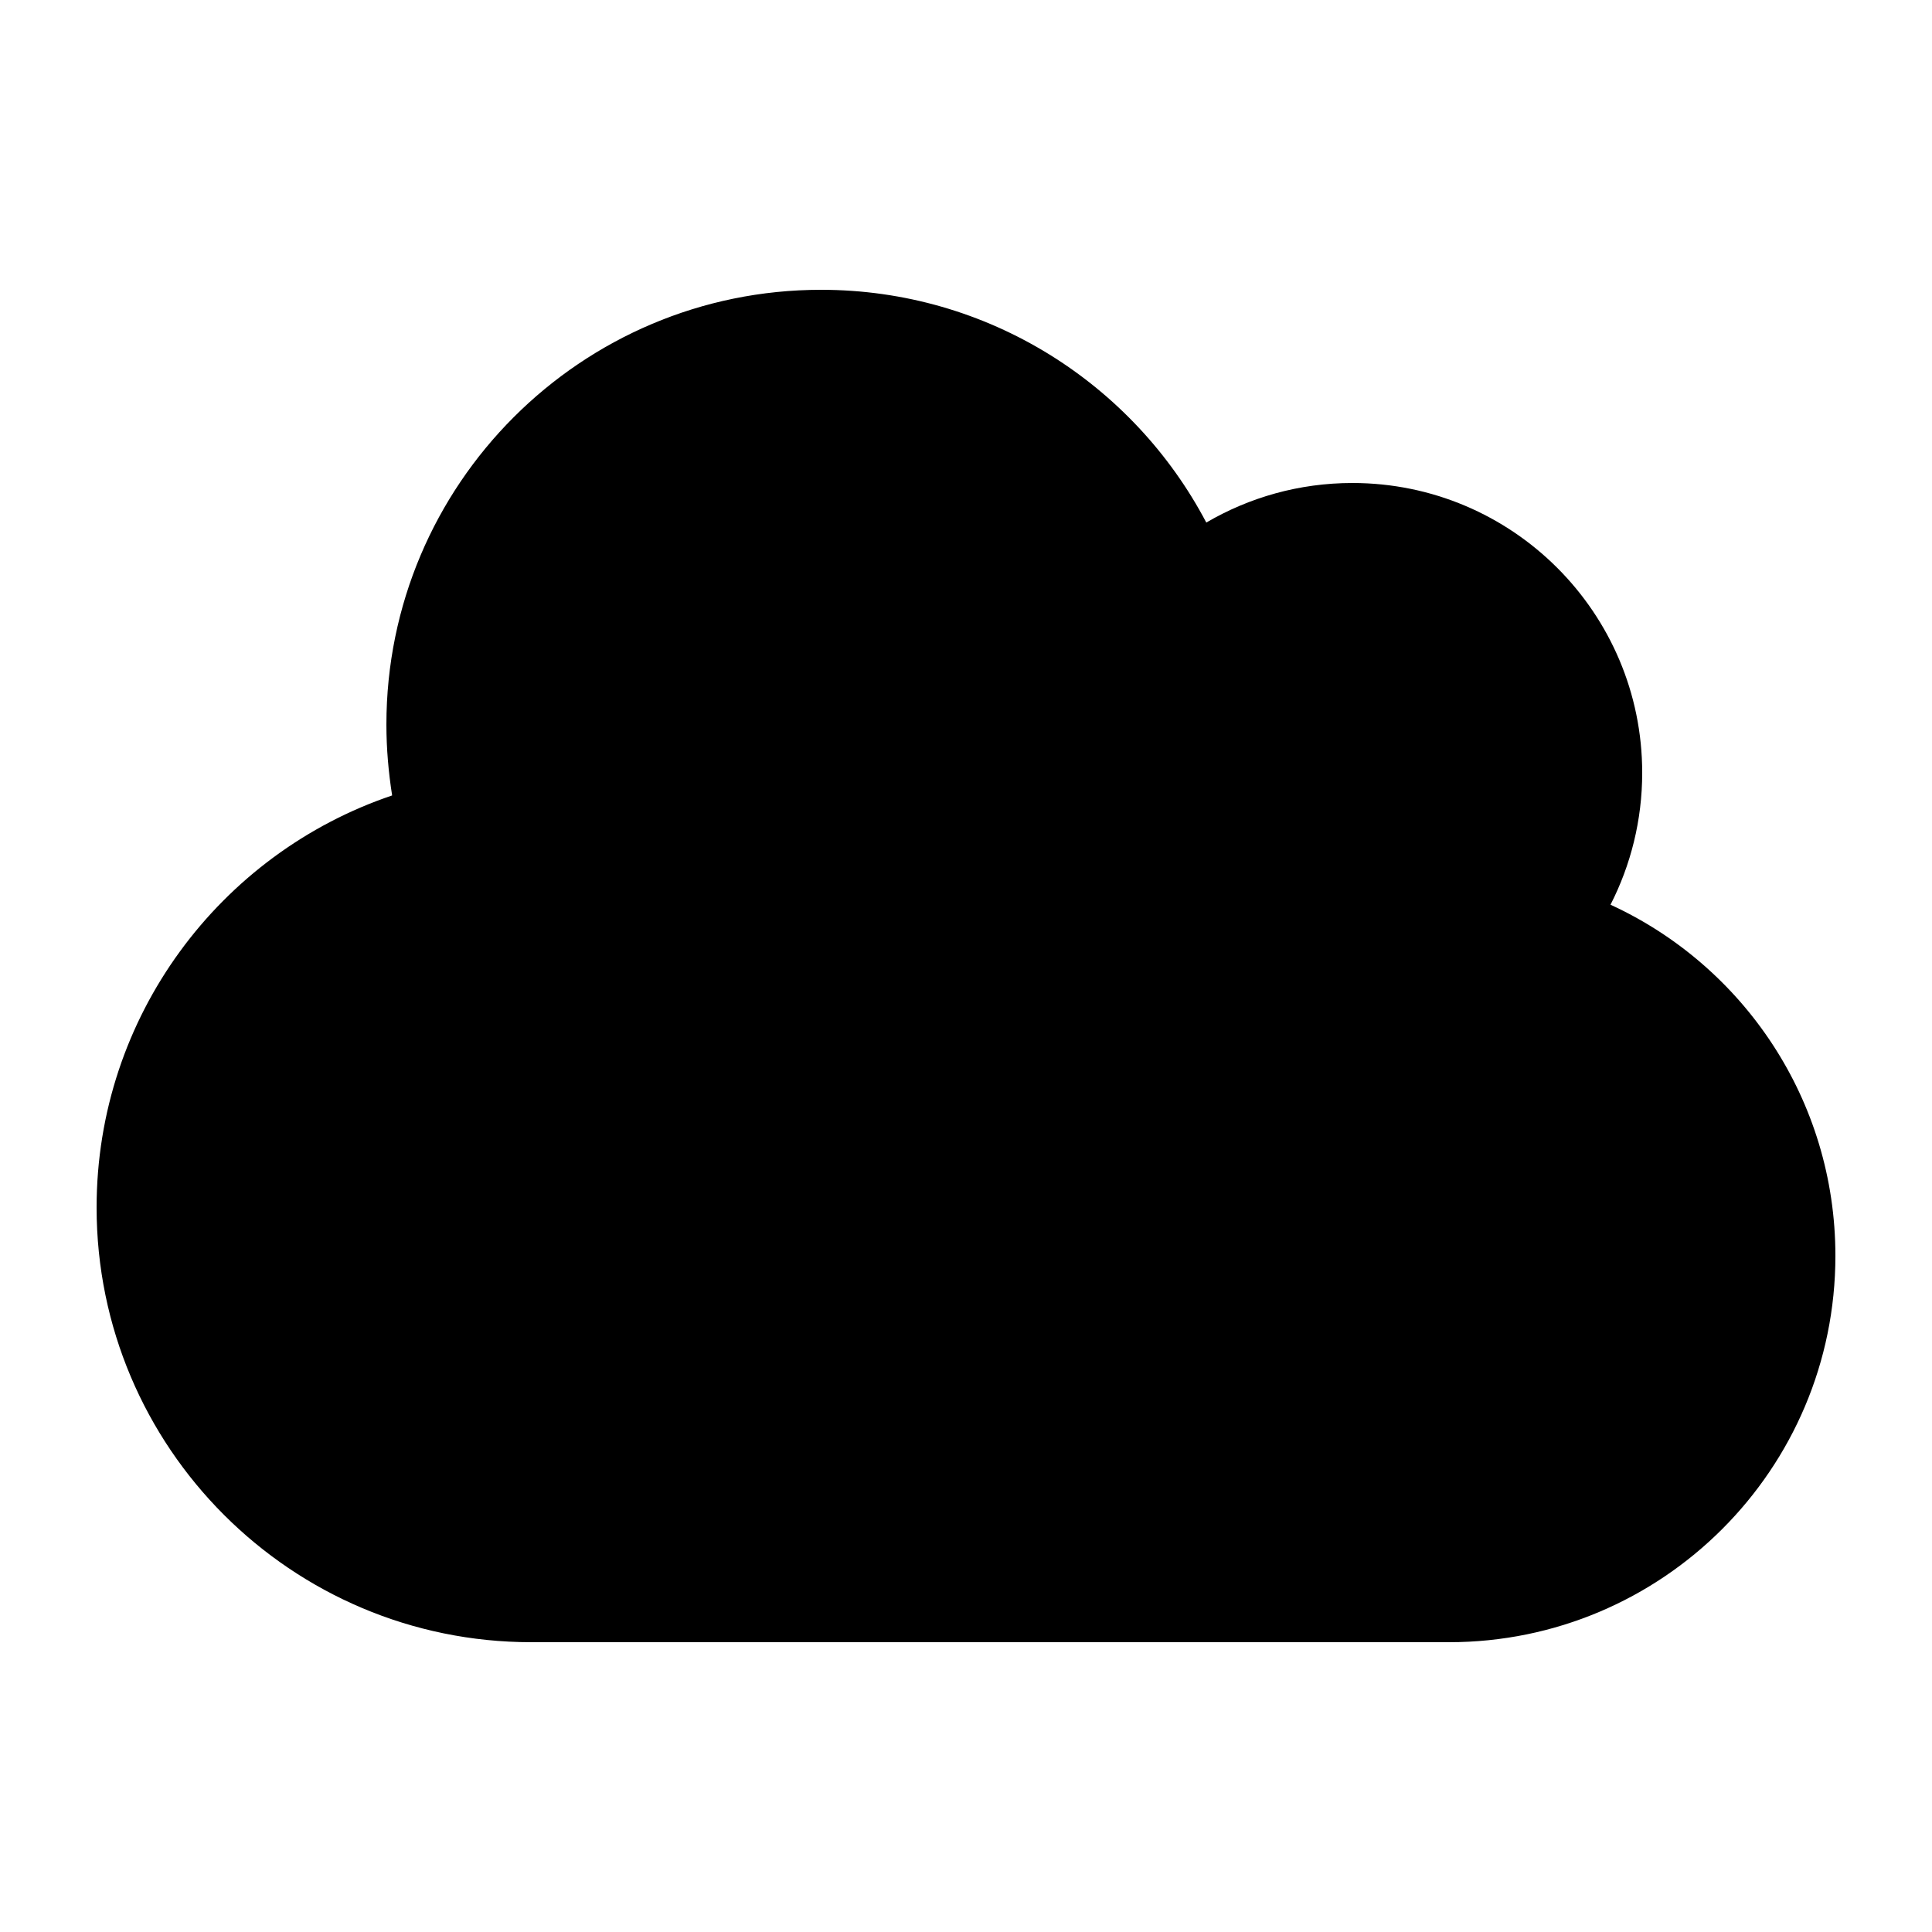
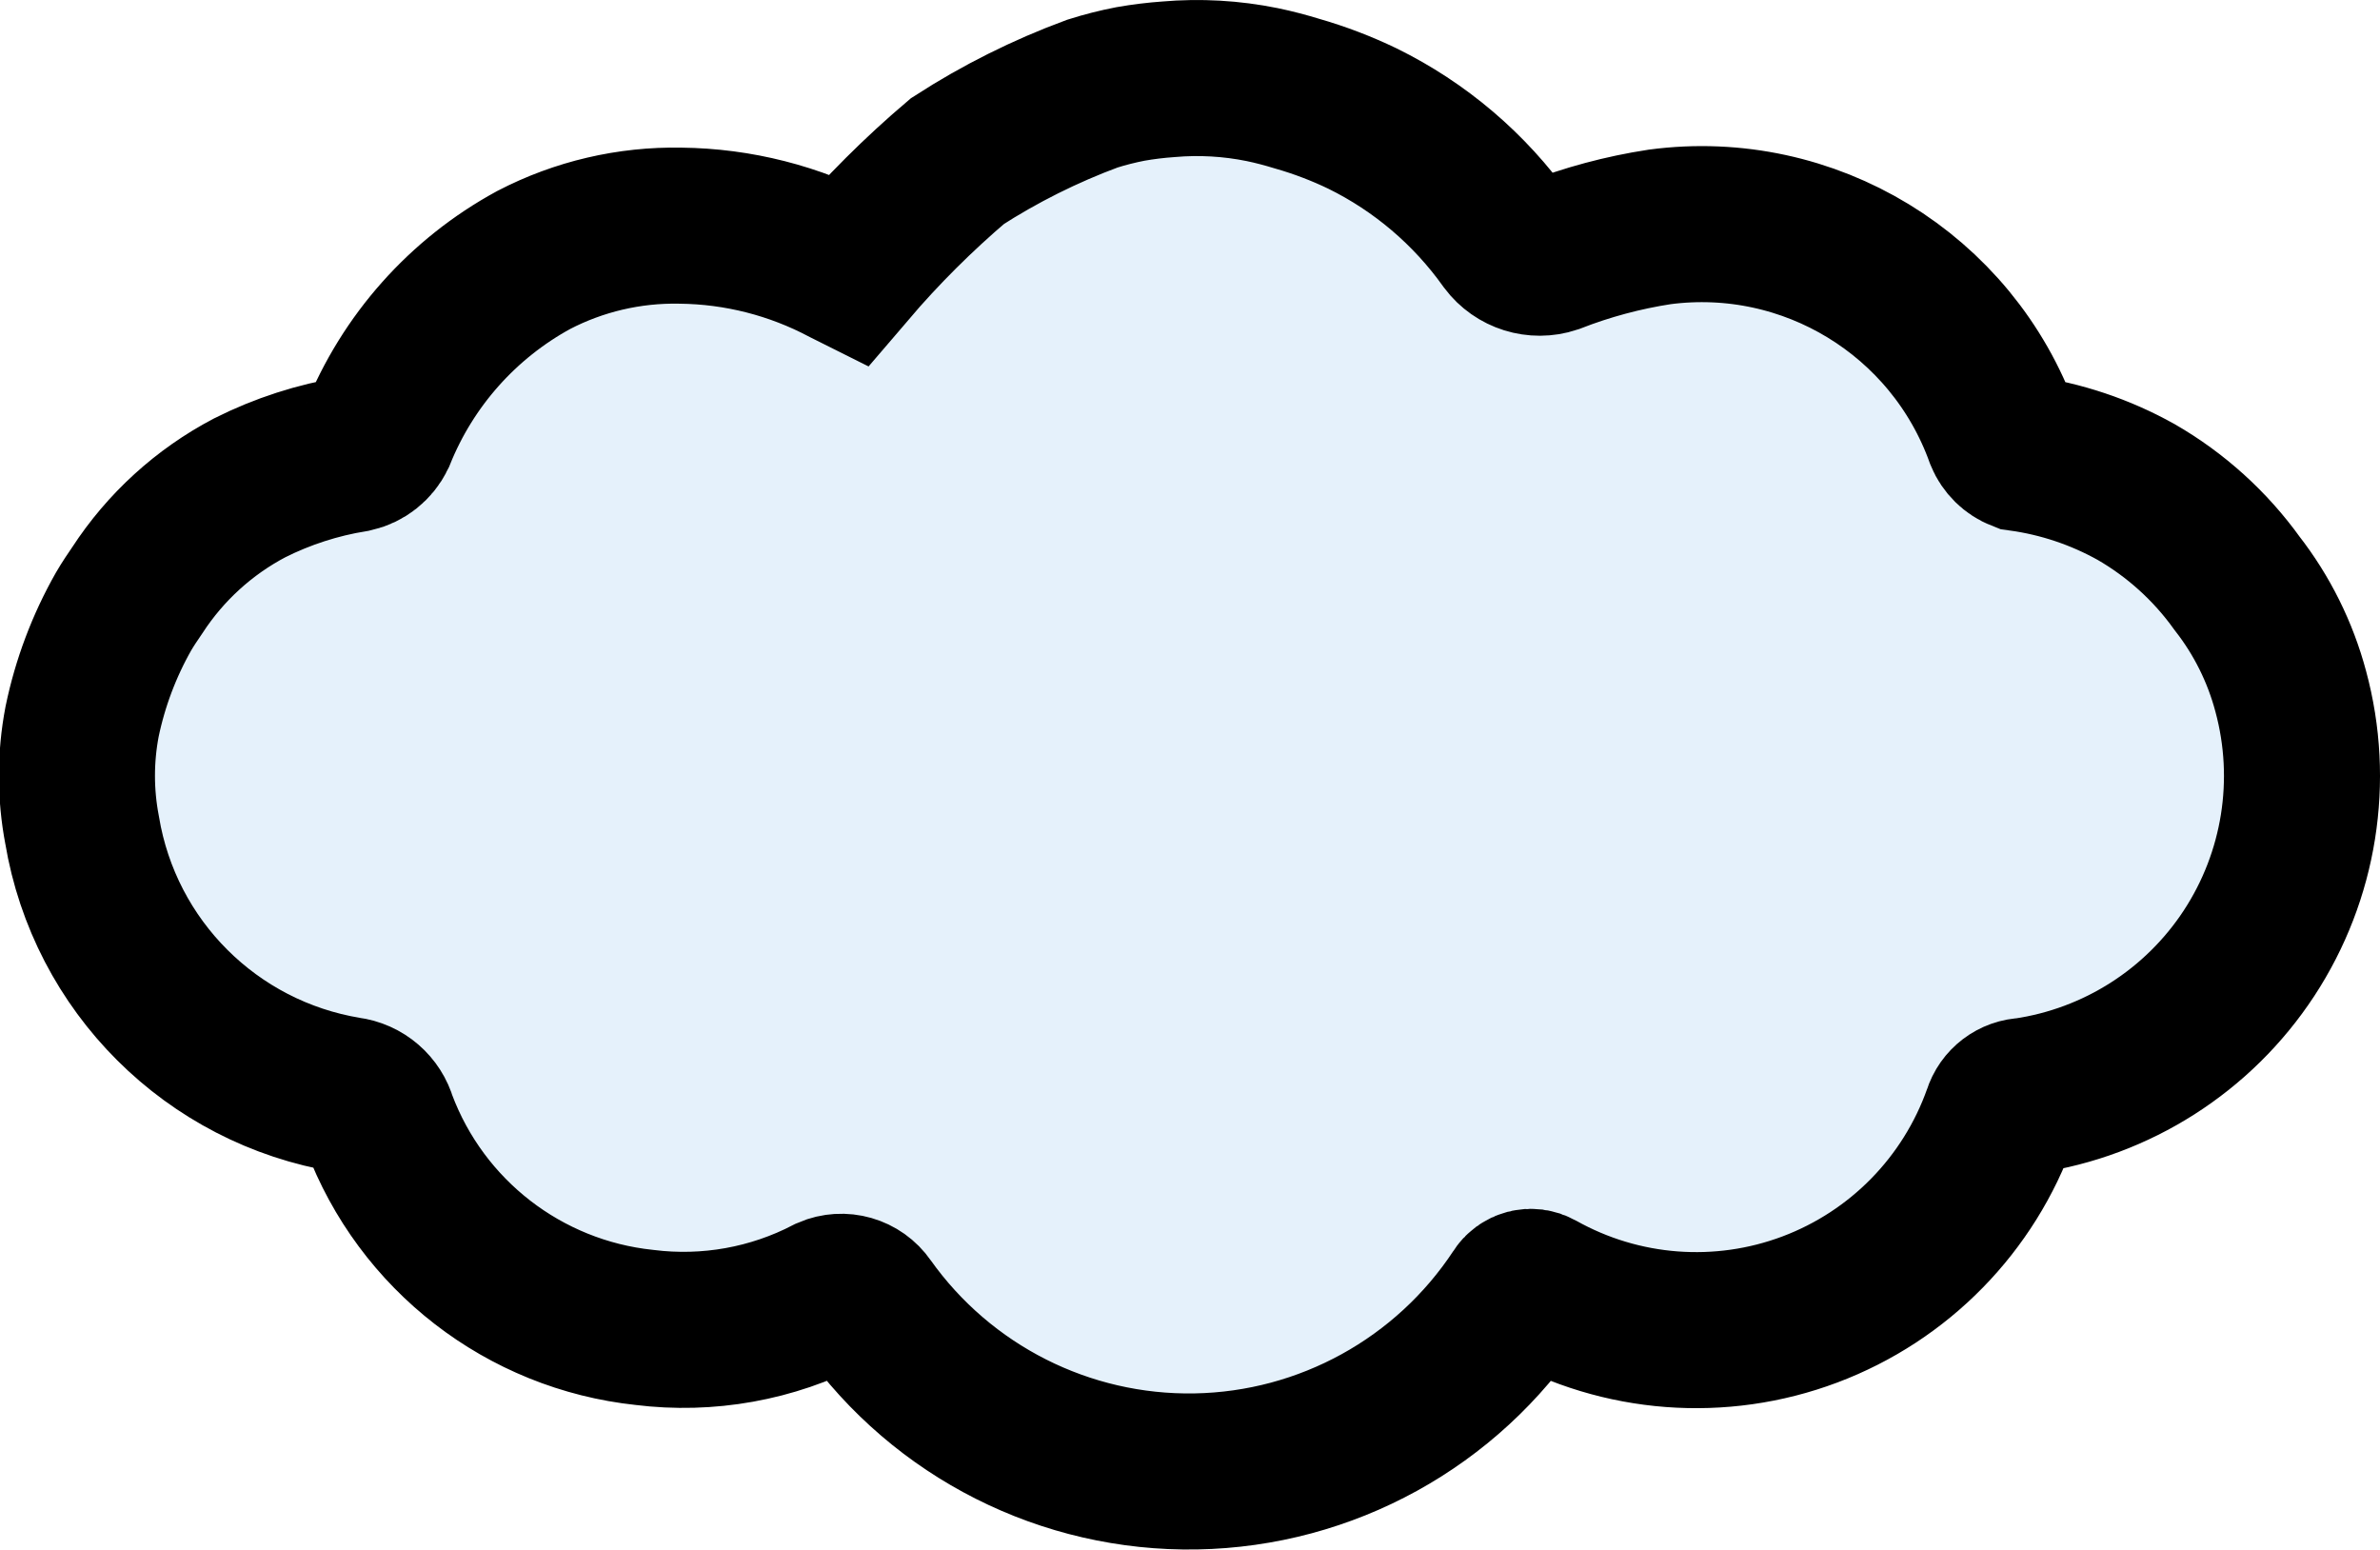
- <svg xmlns="http://www.w3.org/2000/svg" viewBox="0 0 640 640">
-   <path d="M32 400C32 479.5 96.5 544 176 544L480 544C550.7 544 608 486.7 608 416C608 364.4 577.5 319.9 533.5 299.7C540.2 286.6 544 271.7 544 256C544 203 501 160 448 160C430.3 160 413.8 164.8 399.6 173.1C375.5 127.3 327.4 96 272 96C192.5 96 128 160.5 128 240C128 248 128.7 255.9 129.9 263.5C73 282.7 32 336.6 32 400z" />
+ <svg xmlns="http://www.w3.org/2000/svg" viewBox="0 0 76.26 49.64">
+   <defs>
+     <style>.cls-1{fill:#e5f1fb;}.cls-2{fill:none;stroke:#000;stroke-miterlimit:10;stroke-width:5px;}</style>
+   </defs>
+   <g id="Layer_2" data-name="Layer 2">
+     <g id="Layer_1-2" data-name="Layer 1">
+       <path class="cls-1" d="M73.41,23.38a10,10,0,0,0-1.94-3.79A9.73,9.73,0,0,0,69,17.27a10.45,10.45,0,0,0-4.21-1.56c-.21,0-.46-.33-.56-.56A10.25,10.25,0,0,0,53.29,8.4a17.52,17.52,0,0,0-3.62,1,1.07,1.07,0,0,1-1.21-.43,12.23,12.23,0,0,0-4.7-4,13.15,13.15,0,0,0-2.09-.82c-.37-.11-.74-.21-1.12-.29a10.24,10.24,0,0,0-3-.19c-.45,0-.87.09-1.22.14A10.62,10.62,0,0,0,35.12,4L35,4a21.91,21.91,0,0,0-4.26,2.1,30.81,30.81,0,0,0-3.5,3.46l-.1-.05a11.55,11.55,0,0,0-5.29-1.37,9.84,9.84,0,0,0-4.66,1.12,11.1,11.1,0,0,0-4.83,5.2A2.22,2.22,0,0,1,11,15.55a11.2,11.2,0,0,0-2.89,1A9.84,9.84,0,0,0,4.45,19.8c-.14.22-.29.44-.43.68A12.07,12.07,0,0,0,2.67,24a9.26,9.26,0,0,0,0,3.46A10.31,10.31,0,0,0,11.13,36a1.18,1.18,0,0,1,1,.87,10.25,10.25,0,0,0,8.48,6.63,10.11,10.11,0,0,0,5.85-1,1,1,0,0,1,1.28.32,12.65,12.65,0,0,0,20.63.11,1,1,0,0,1,1.28-.33,10.33,10.33,0,0,0,14.46-5.71.84.84,0,0,1,.79-.59A10.35,10.35,0,0,0,73.41,23.38Z" />
+       <path class="cls-2" d="M73.4,22.15a9.69,9.69,0,0,0-1.72-3.46,10.33,10.33,0,0,0-3.24-2.93,10.58,10.58,0,0,0-3.7-1.24,1,1,0,0,1-.56-.55,10.26,10.26,0,0,0-11-6.7,16.2,16.2,0,0,0-3.43.92,1.32,1.32,0,0,1-1.47-.46A12.37,12.37,0,0,0,43.66,3.8a13.2,13.2,0,0,0-2.1-.8c-.36-.11-.73-.21-1.12-.29a10.53,10.53,0,0,0-3-.17,12,12,0,0,0-1.22.15A11,11,0,0,0,35,3a22.08,22.08,0,0,0-4.32,2.16,30.78,30.78,0,0,0-3.48,3.47l-.1-.05a11.55,11.55,0,0,0-5.3-1.35A9.79,9.79,0,0,0,17.1,8.33a11.12,11.12,0,0,0-5,5.62,1.12,1.12,0,0,1-.76.6A11.52,11.52,0,0,0,8,15.63a9.65,9.65,0,0,0-3.6,3.28c-.15.22-.3.44-.44.68a12.13,12.13,0,0,0-1.33,3.53,9.24,9.24,0,0,0,0,3.47,10.32,10.32,0,0,0,8.51,8.49,1.19,1.19,0,0,1,1,.86,10.24,10.24,0,0,0,8.51,6.59,10.1,10.1,0,0,0,5.91-1.06,1,1,0,0,1,1.22.35,12.65,12.65,0,0,0,20.88-.37.46.46,0,0,1,.62-.16,10.35,10.35,0,0,0,14.83-5.58.85.85,0,0,1,.79-.6A10.36,10.36,0,0,0,73.4,22.15Z" />
+     </g>
+   </g>
</svg>
